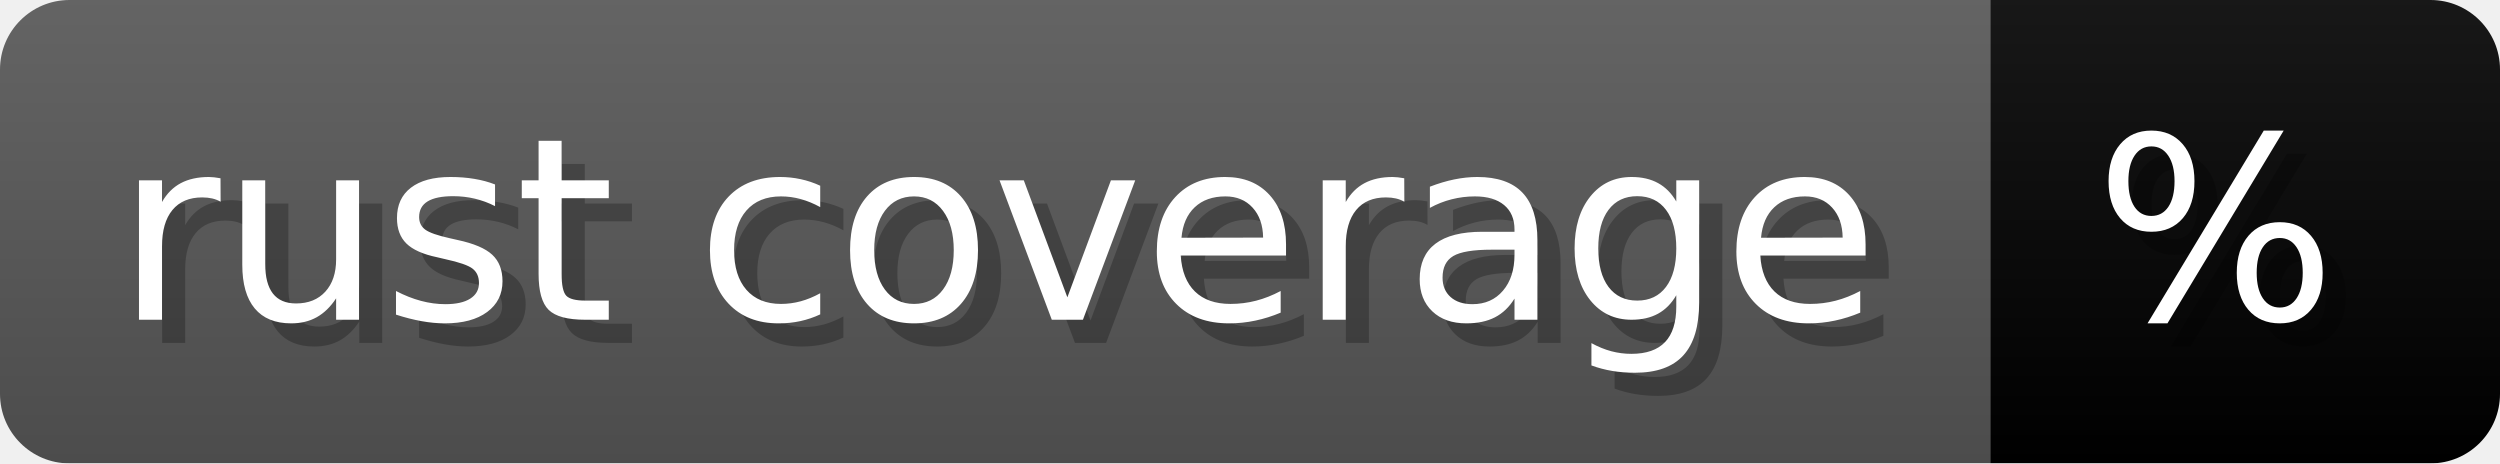
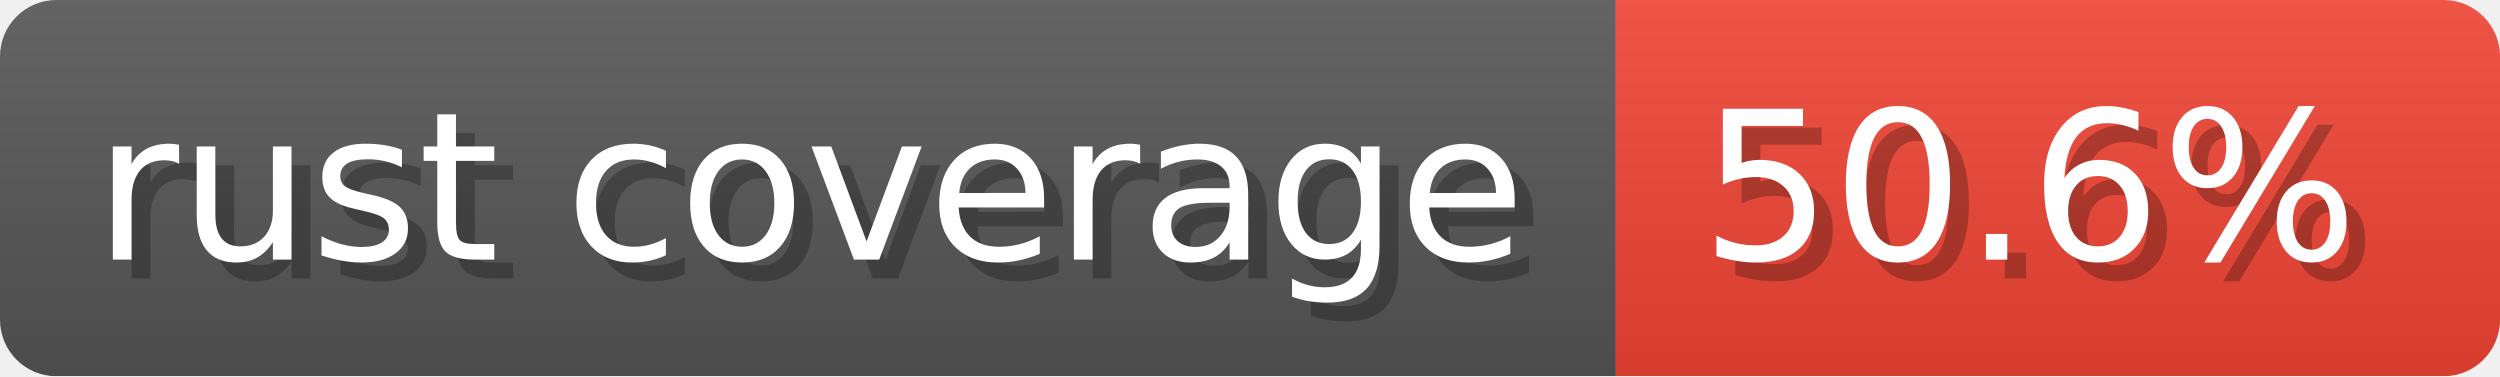
- <svg xmlns="http://www.w3.org/2000/svg" width="107.9" height="20" viewBox="0 0 1079 200" role="img" aria-label="rust coverage: %">
+ <svg xmlns="http://www.w3.org/2000/svg" width="132.9" height="20" viewBox="0 0 1329 200" role="img" aria-label="rust coverage: 50.6%">
  <linearGradient id="a" x2="0" y2="100%">
    <stop offset="0" stop-opacity=".1" stop-color="#EEE" />
    <stop offset="1" stop-opacity=".1" />
  </linearGradient>
  <mask id="m">
-     <rect width="1079" height="200" rx="30" fill="#FFF" />
+     <rect width="1329" height="200" rx="30" fill="#FFF" />
  </mask>
  <g mask="url(#m)">
    <rect width="859" height="200" fill="#555" />
-     <rect width="220" height="200" fill="#" x="859" />
-     <rect width="1079" height="200" fill="url(#a)" />
+     <rect width="470" height="200" fill="#E43" x="859" />
+     <rect width="1329" height="200" fill="url(#a)" />
  </g>
  <g aria-hidden="true" fill="#fff" text-anchor="start" font-family="Verdana,DejaVu Sans,sans-serif" font-size="110">
    <text x="60" y="148" textLength="759" fill="#000" opacity="0.25">rust coverage</text>
    <text x="50" y="138" textLength="759">rust coverage</text>
-     <text x="914" y="148" textLength="120" fill="#000" opacity="0.25">%</text>
-     <text x="904" y="138" textLength="120">%</text>
+     <text x="914" y="148" textLength="370" fill="#000" opacity="0.25">50.6%</text>
+     <text x="904" y="138" textLength="370">50.6%</text>
  </g>
</svg>
